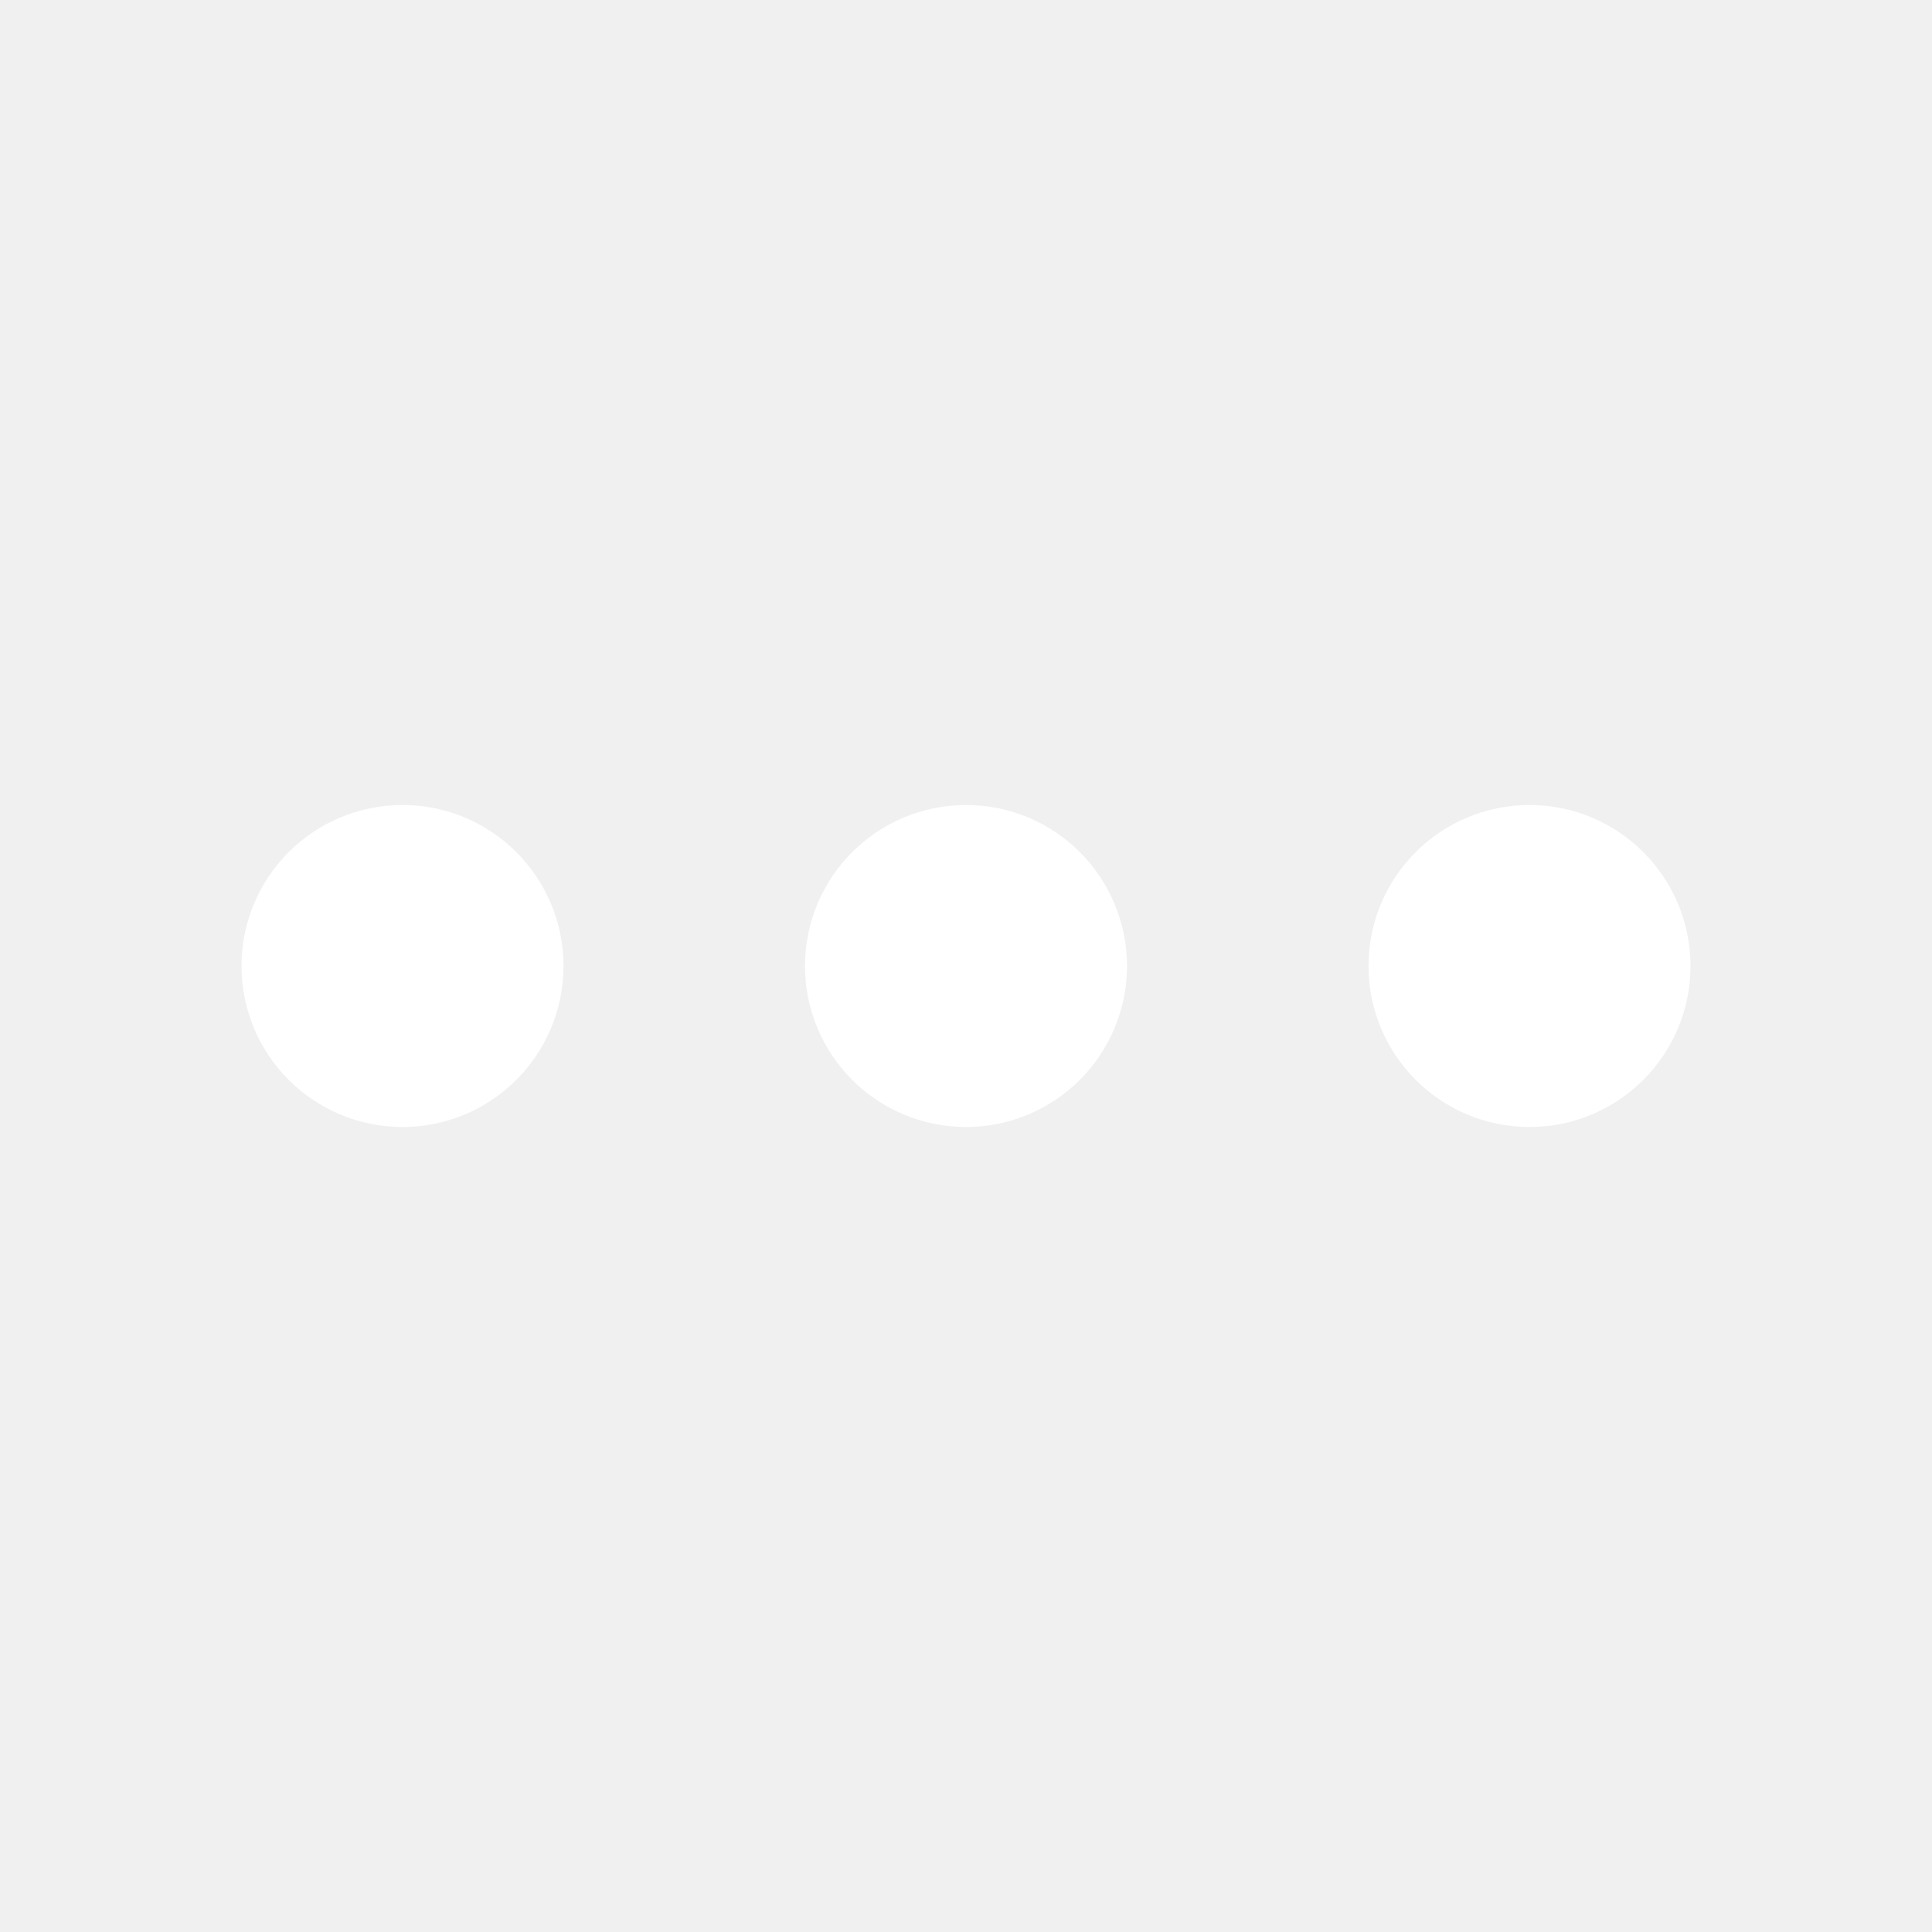
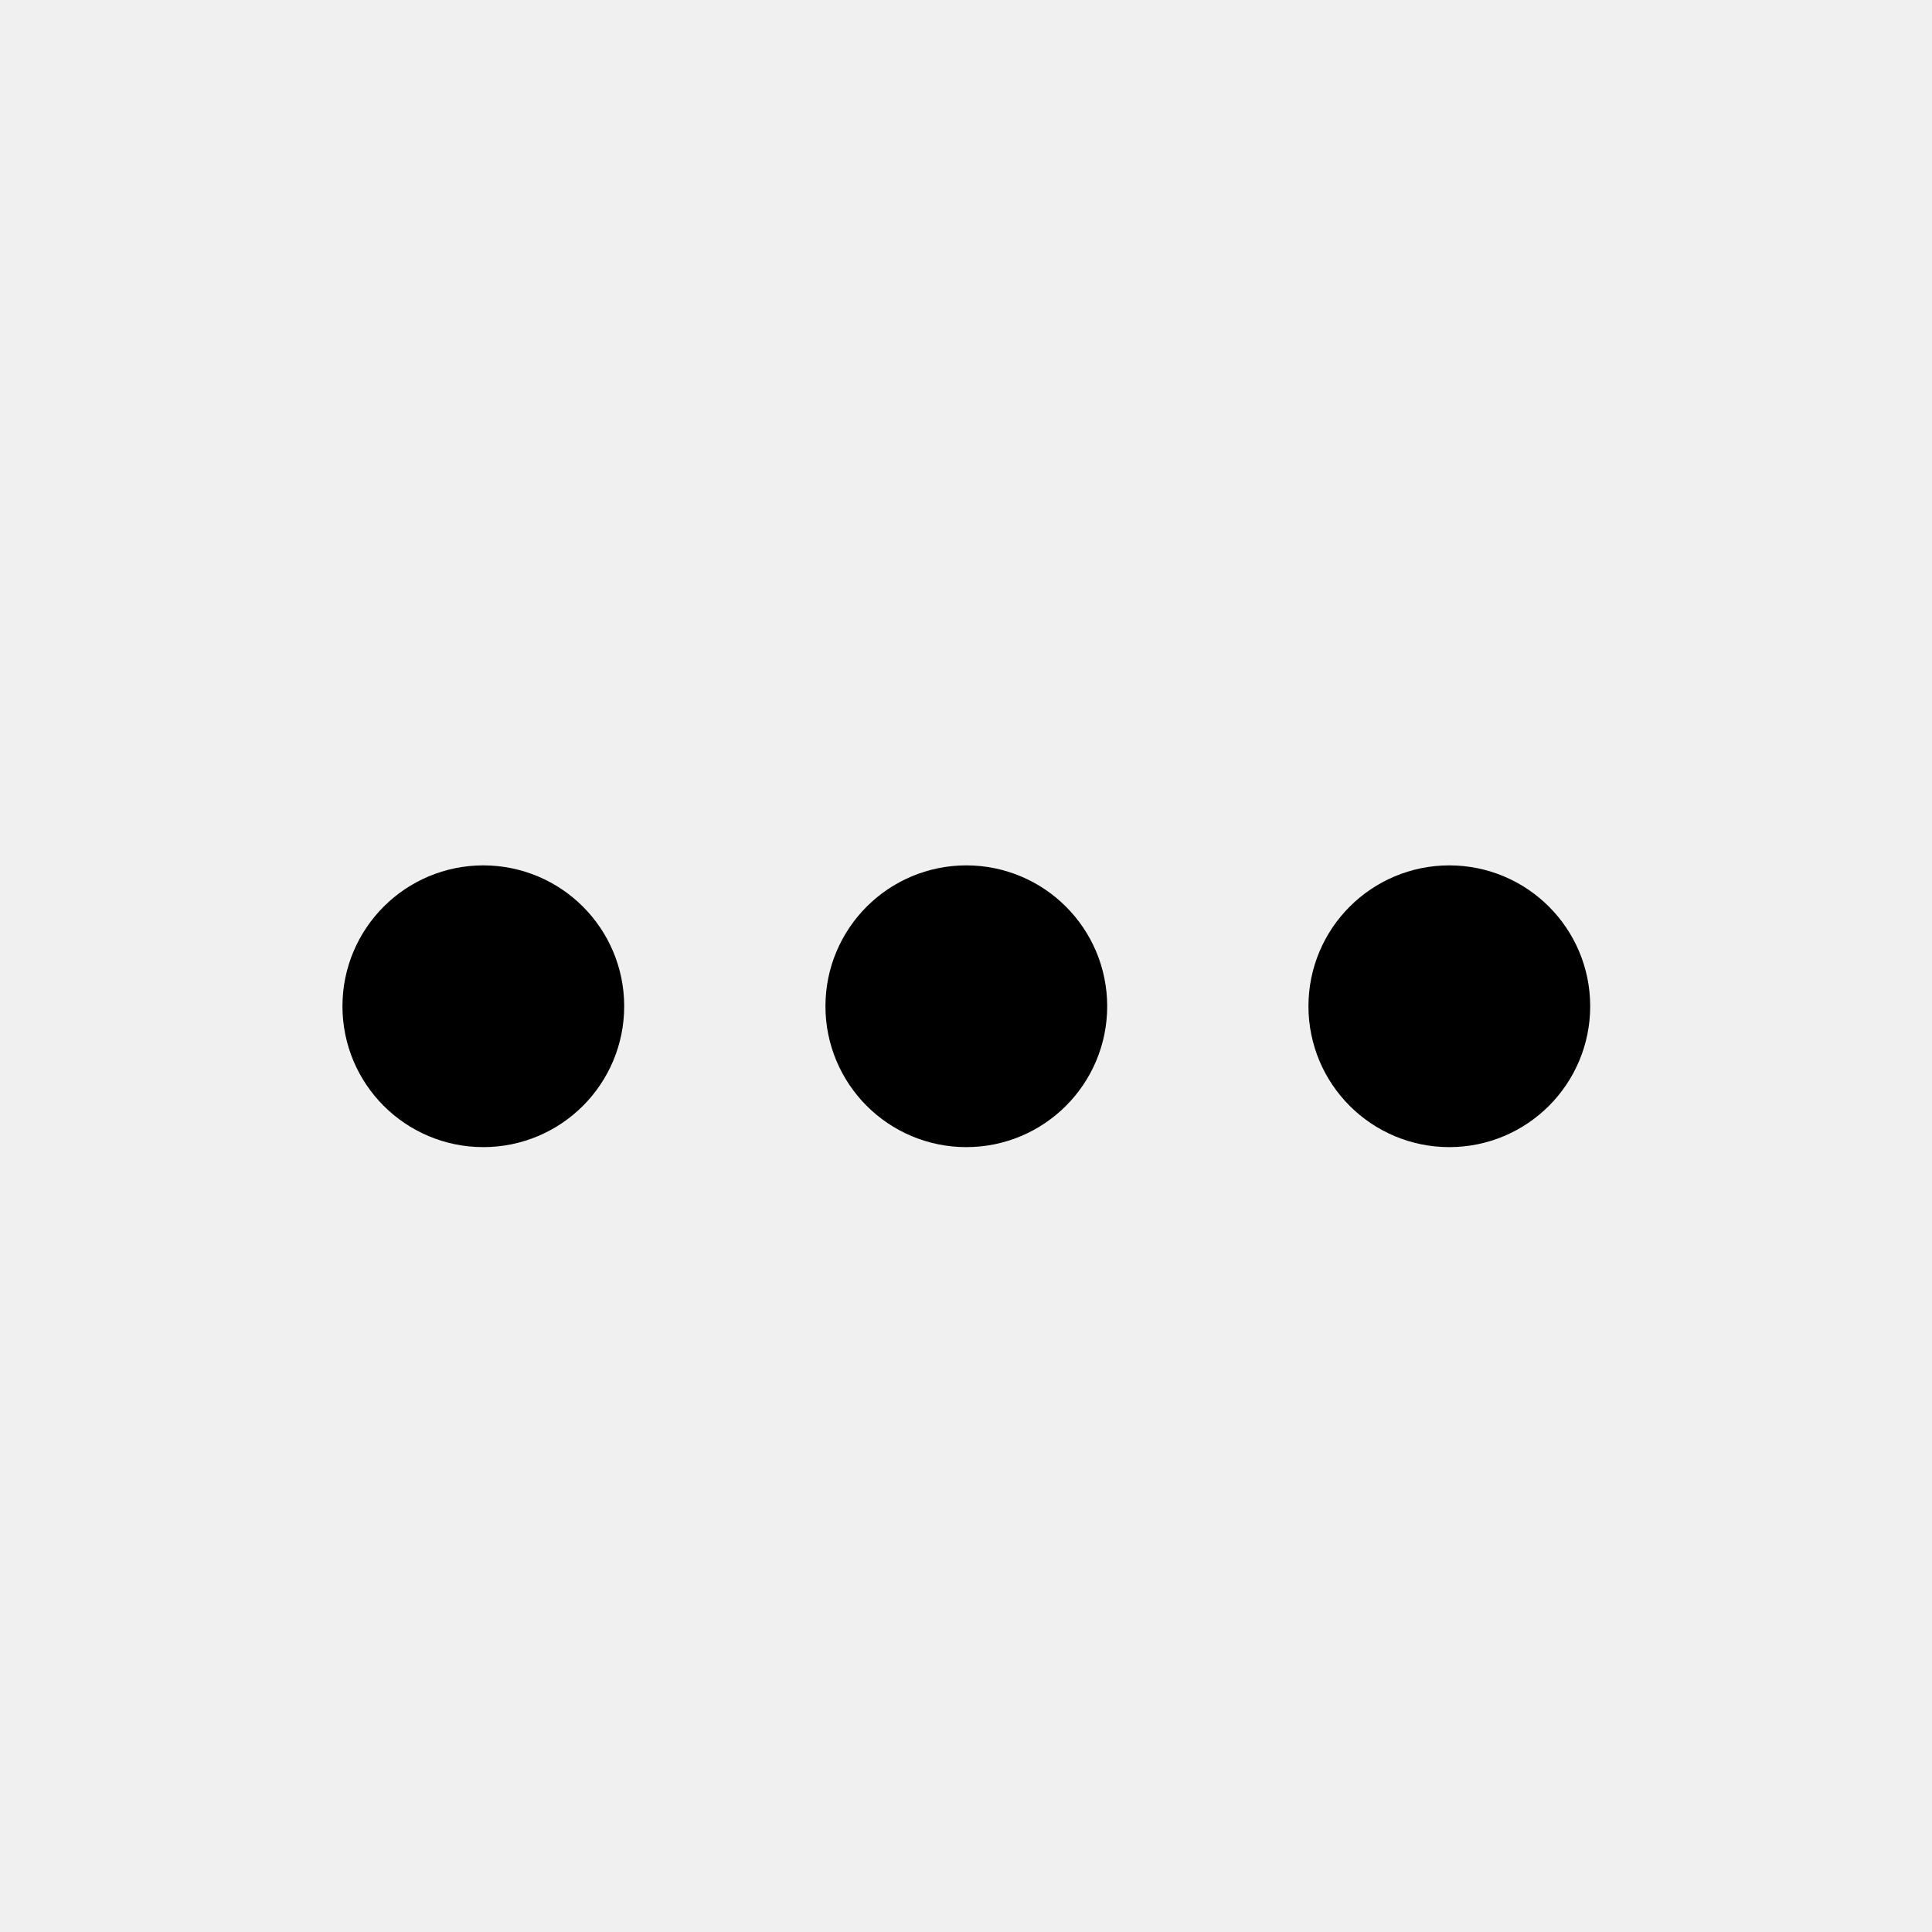
- <svg xmlns="http://www.w3.org/2000/svg" width="24" height="24" viewBox="0 0 24 24" fill="none" stroke="#fff" stroke-width="2" stroke-linecap="round" stroke-linejoin="round">
-   <circle cx="5" cy="12" r="1" fill="#fff" />
-   <circle cx="12" cy="12" r="1" fill="#fff" />
-   <circle cx="19" cy="12" r="1" fill="#fff" />
+ <svg xmlns="http://www.w3.org/2000/svg" width="24" height="24" viewBox="0 0 24 24">
+   <path fill="none" stroke="currentColor" stroke-linecap="round" stroke-linejoin="round" stroke-width="1.5" d="M6.004 12.5V12m12 .5V12m-6 .5V12m-5 .5a1 1 0 1 0-2 0a1 1 0 0 0 2 0m12 0a1 1 0 1 0-2 0a1 1 0 0 0 2 0m-6 0a1 1 0 1 0-2 0a1 1 0 0 0 2 0" />
</svg>
